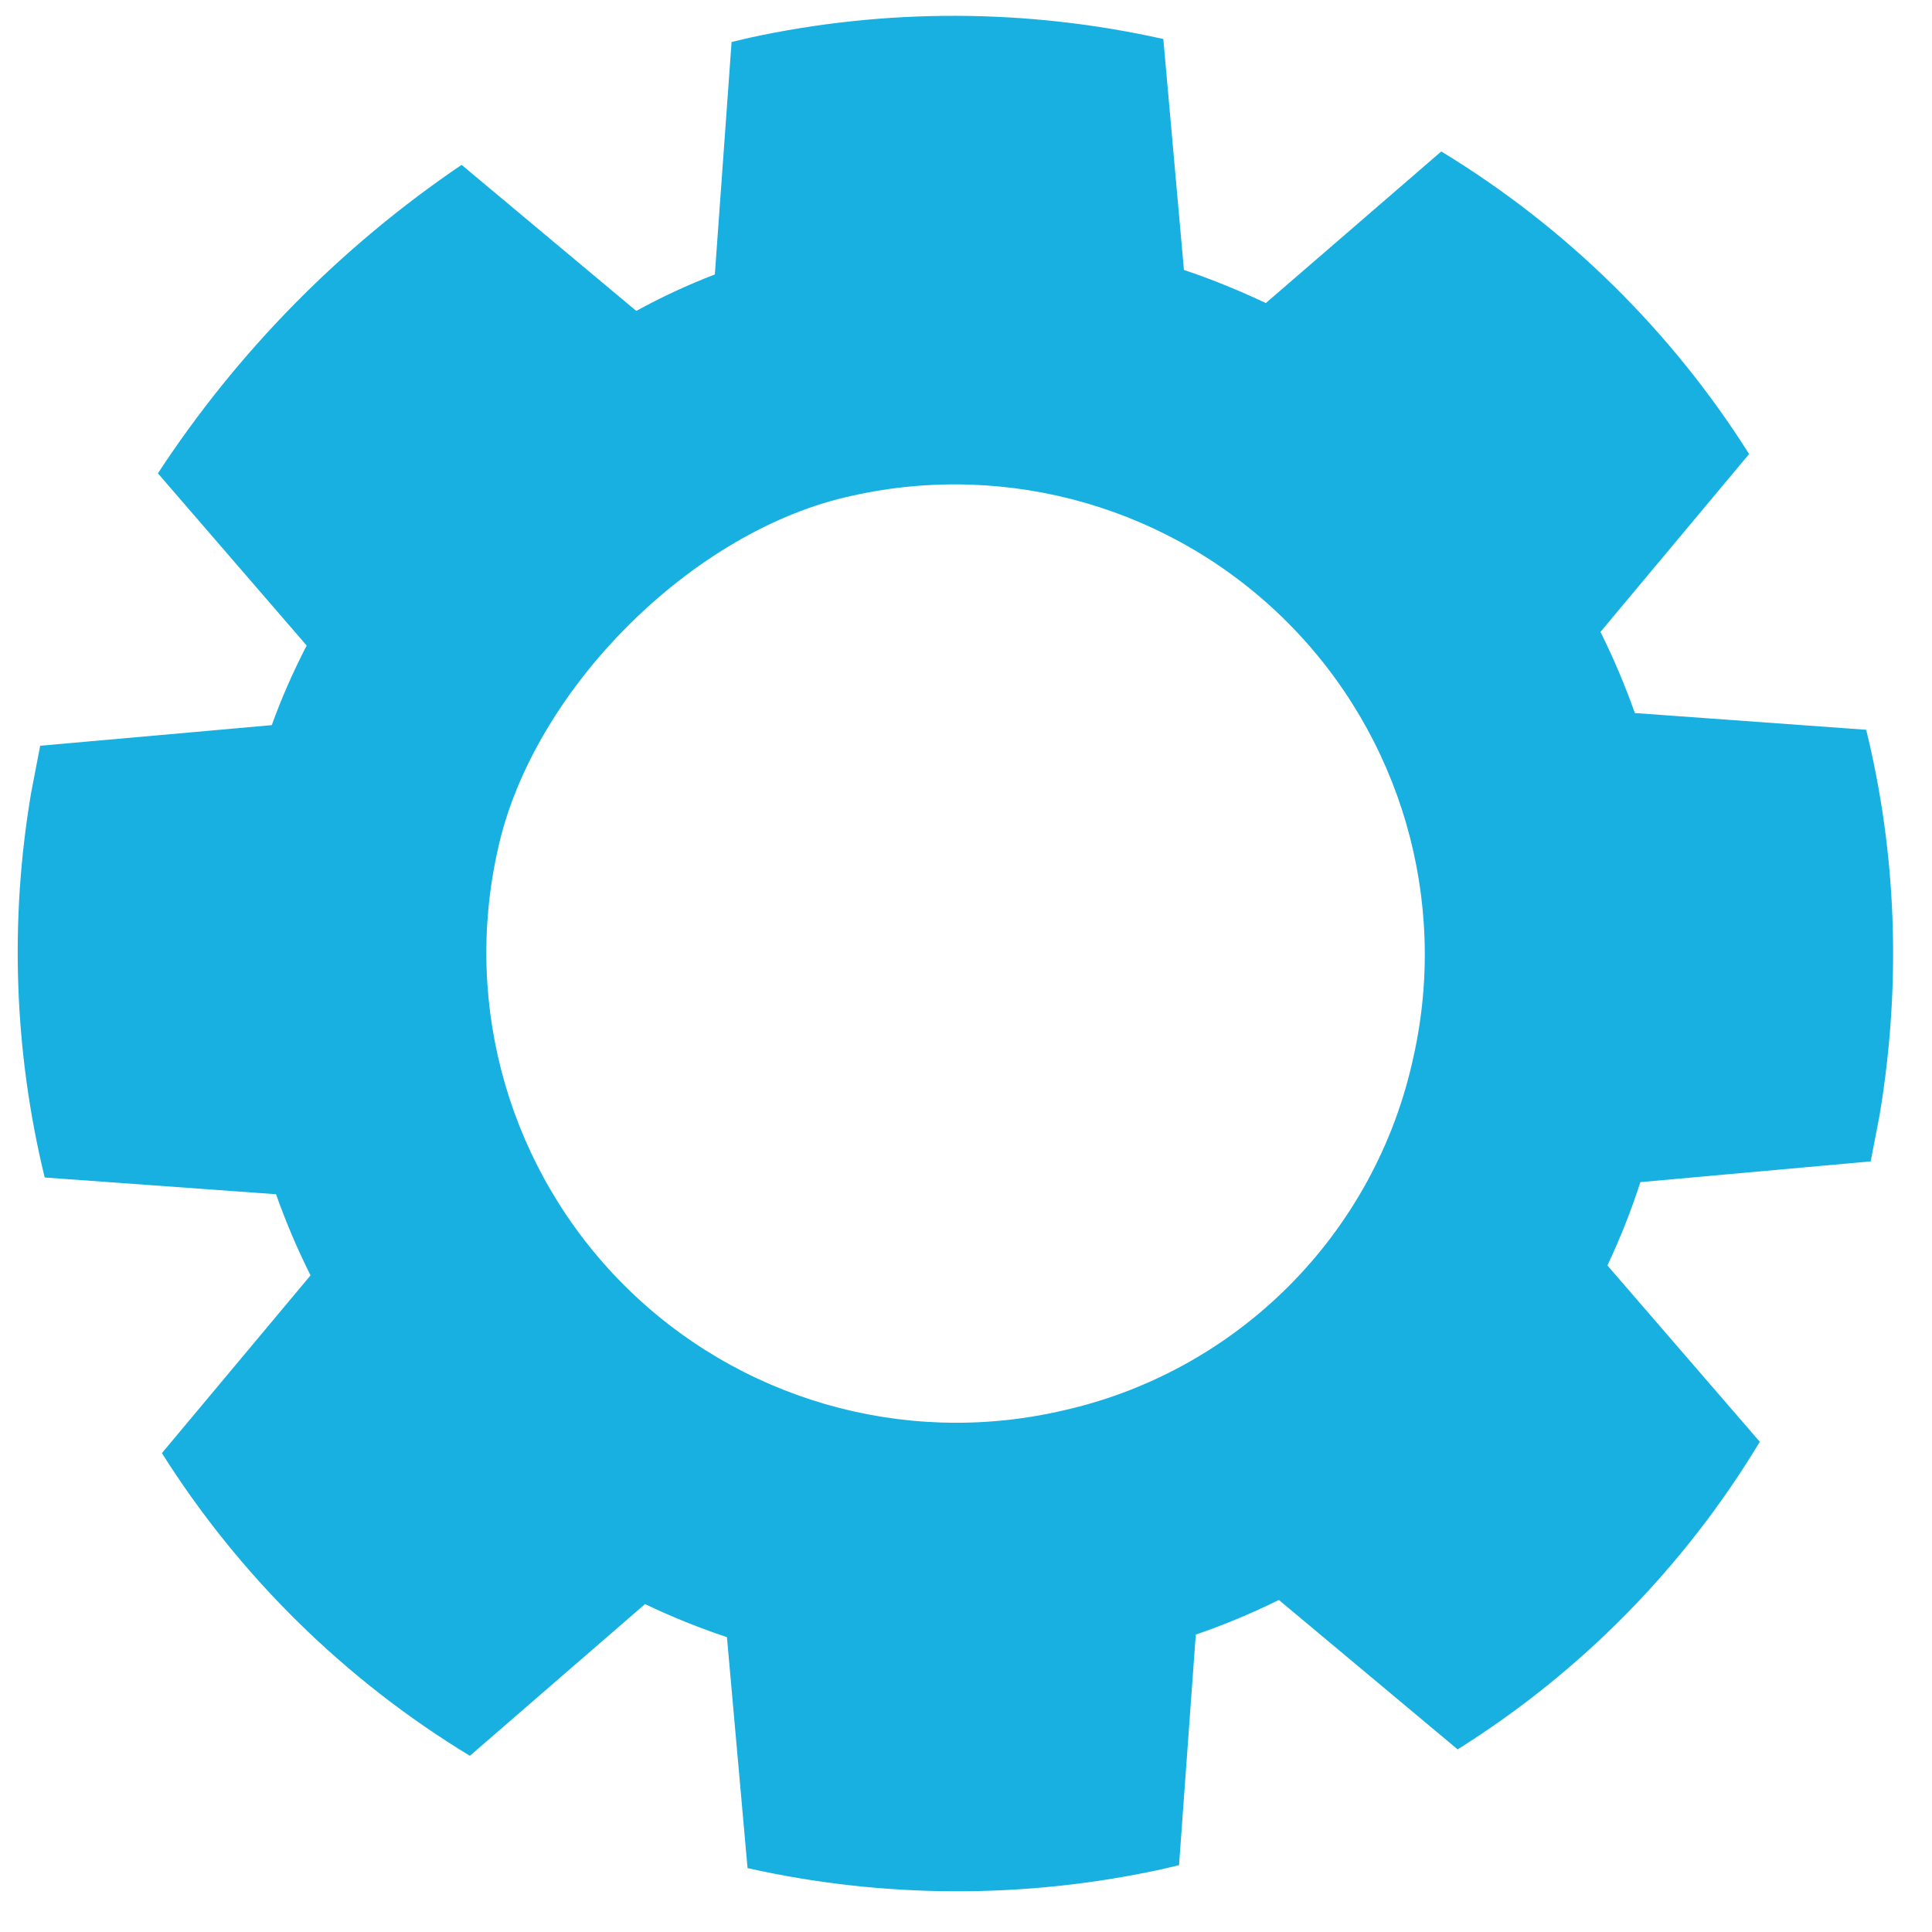
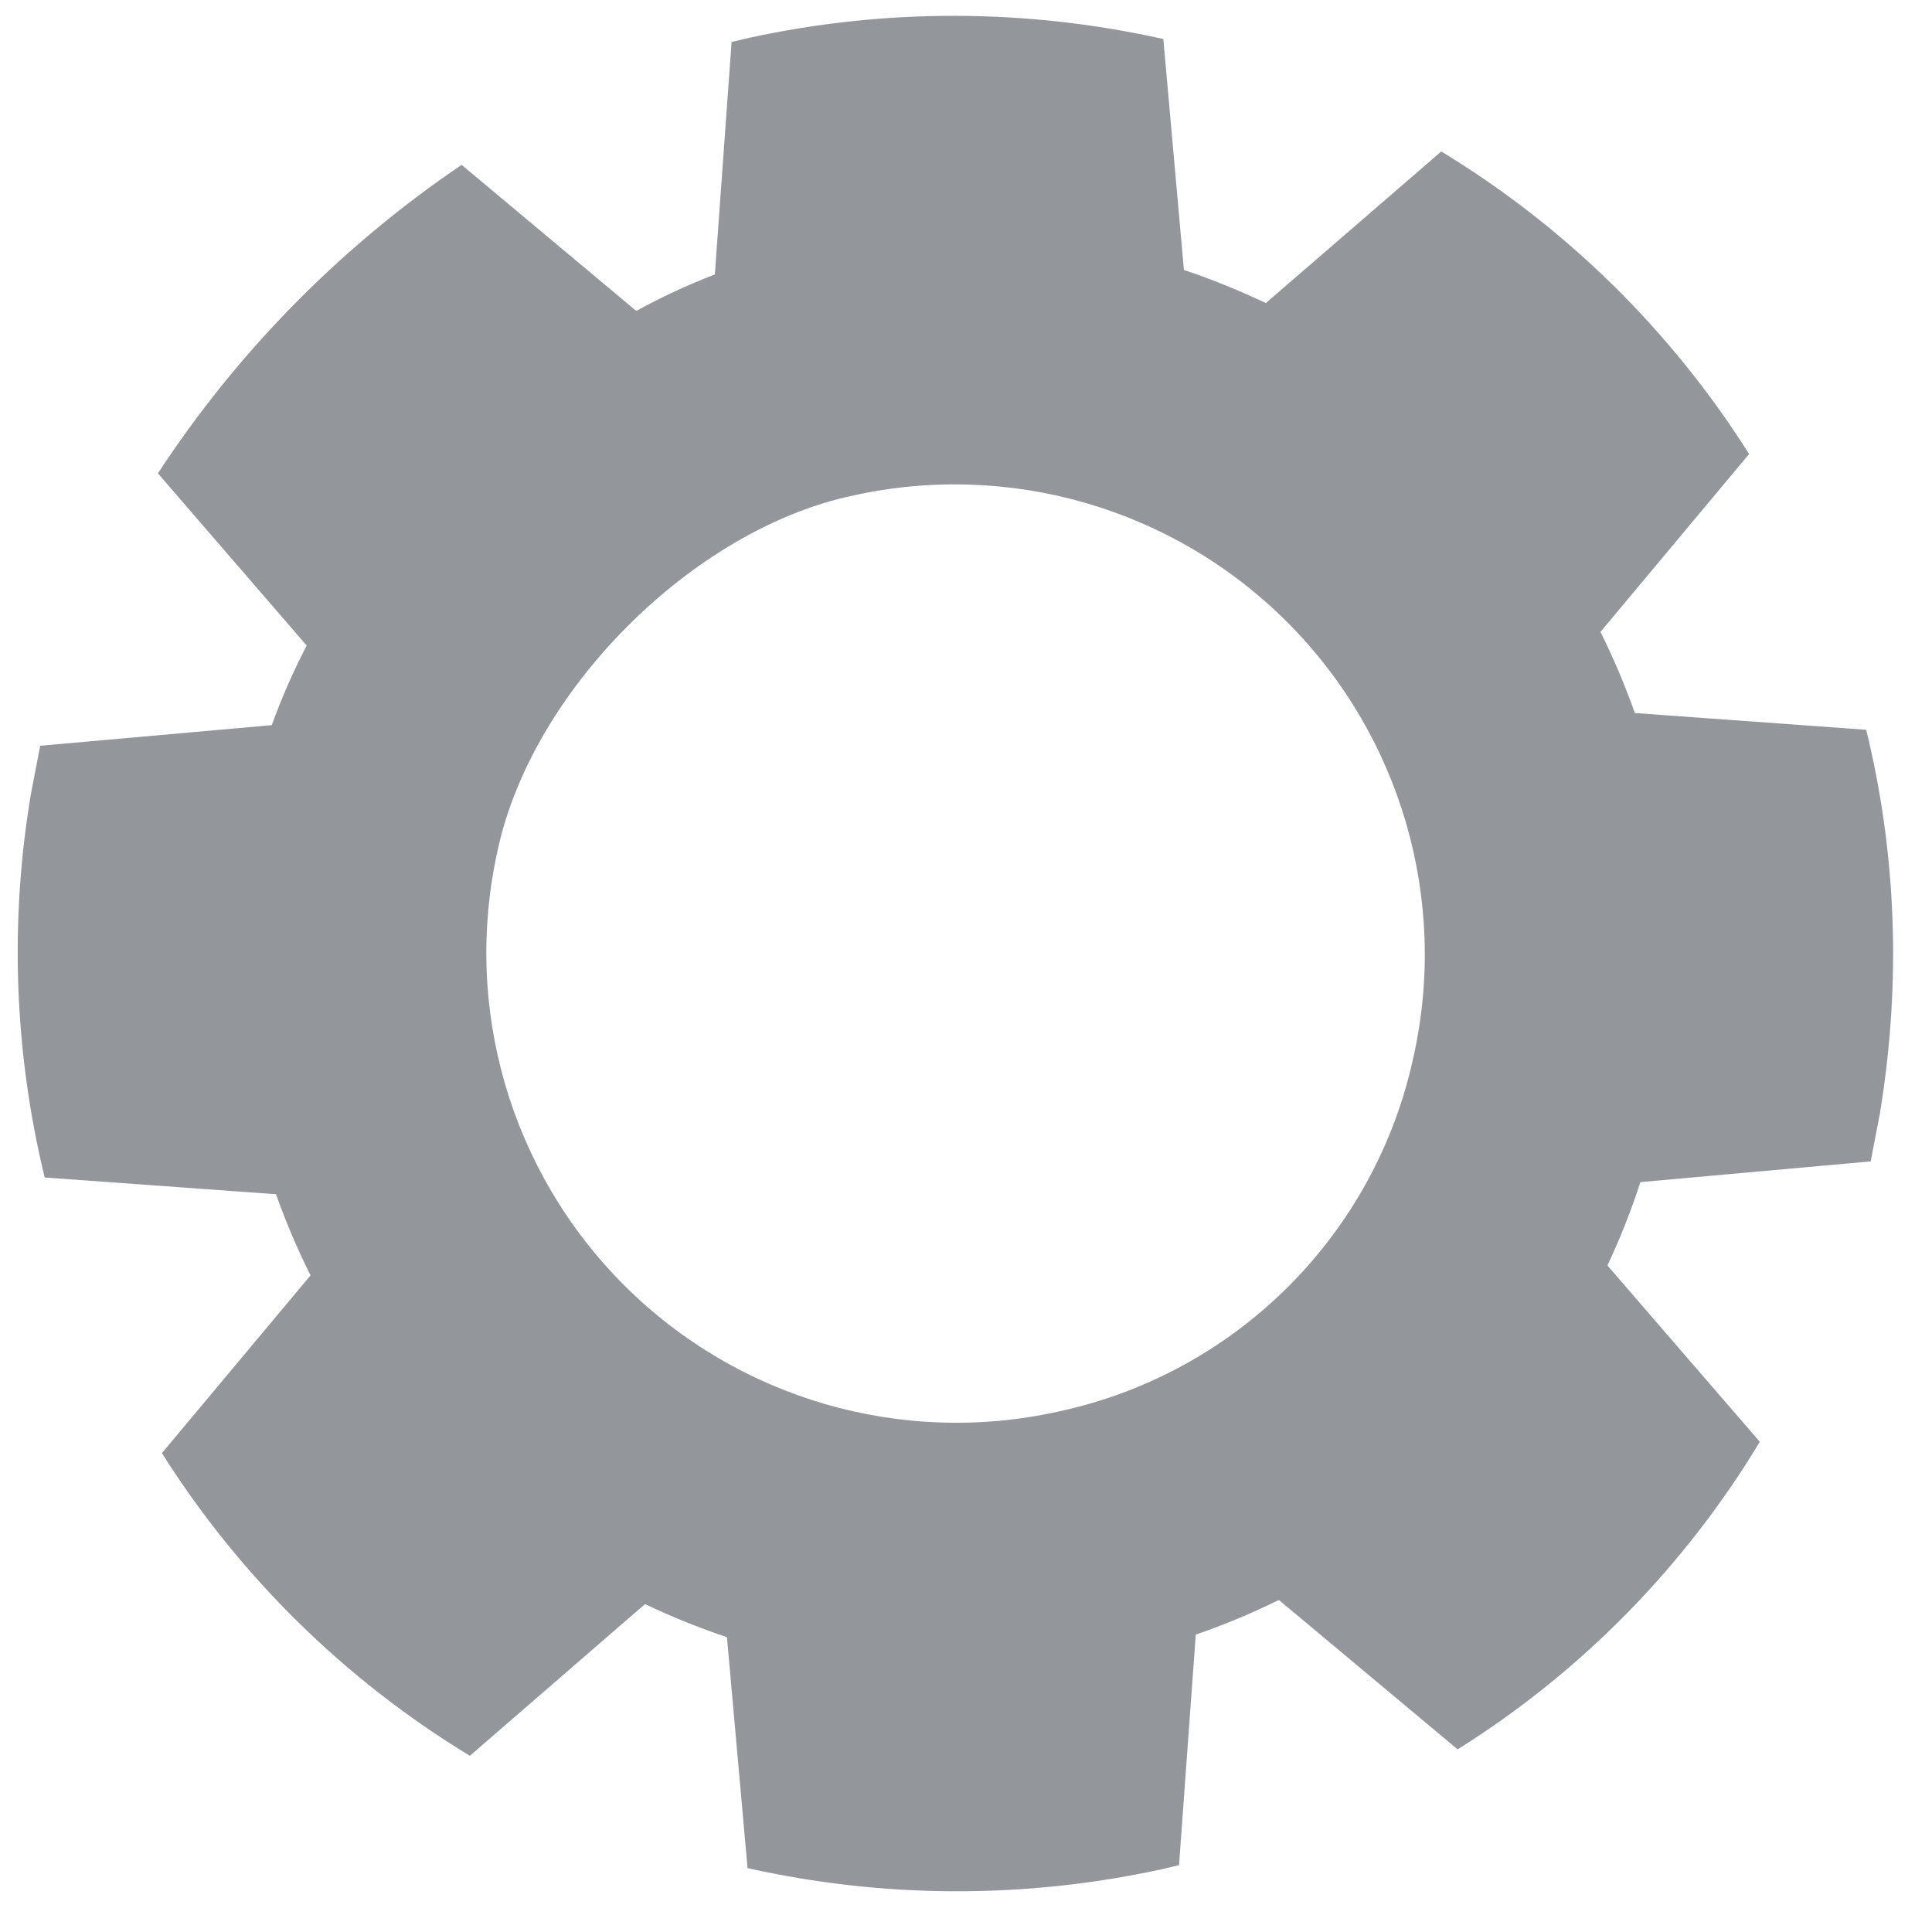
<svg xmlns="http://www.w3.org/2000/svg" width="15" height="15">
-   <path d="M9.032.303l.16 1.793c.219.073.43.16.636.257l1.362-1.177a7.321 7.321 0 012.39 2.349l-1.154 1.381c.101.203.19.413.267.63l1.796.13c.23.937.278 1.946.105 2.987l-.07.364-1.788.161a5.475 5.475 0 01-.256.647l1.183 1.369a7.2 7.2 0 01-2.346 2.388l-1.388-1.16a5.477 5.477 0 01-.645.269l-.13 1.79-.14.033a7.456 7.456 0 01-3.21-.01l-.16-1.793a5.558 5.558 0 01-.636-.257l-1.36 1.178a7.321 7.321 0 01-2.391-2.35l1.154-1.38a5.562 5.562 0 01-.268-.63l-1.796-.13a7.402 7.402 0 01-.105-2.988l.07-.364L2.11 5.63c.075-.208.166-.415.271-.618L1.226 3.675A8.55 8.55 0 013.584 1.28L4.94 2.414c.2-.11.404-.204.61-.283L5.68.326l.14-.033a7.455 7.455 0 013.212.01zM6.62 3.848c-1.243.264-2.492 1.514-2.757 2.757a3.649 3.649 0 004.355 4.354 3.588 3.588 0 002.757-2.757 3.649 3.649 0 00-4.355-4.354z" fill="#17b0e1" fill-rule="evenodd" />
+   <path d="M9.032.303l.16 1.793c.219.073.43.16.636.257l1.362-1.177a7.321 7.321 0 012.39 2.349l-1.154 1.381c.101.203.19.413.267.63l1.796.13c.23.937.278 1.946.105 2.987l-.07.364-1.788.161a5.475 5.475 0 01-.256.647l1.183 1.369a7.2 7.2 0 01-2.346 2.388l-1.388-1.16a5.477 5.477 0 01-.645.269l-.13 1.79-.14.033a7.456 7.456 0 01-3.21-.01l-.16-1.793a5.558 5.558 0 01-.636-.257l-1.36 1.178a7.321 7.321 0 01-2.391-2.35l1.154-1.38a5.562 5.562 0 01-.268-.63l-1.796-.13a7.402 7.402 0 01-.105-2.988l.07-.364L2.11 5.63c.075-.208.166-.415.271-.618L1.226 3.675A8.55 8.55 0 013.584 1.28L4.94 2.414c.2-.11.404-.204.61-.283L5.68.326l.14-.033a7.455 7.455 0 013.212.01zM6.62 3.848c-1.243.264-2.492 1.514-2.757 2.757a3.649 3.649 0 004.355 4.354 3.588 3.588 0 002.757-2.757 3.649 3.649 0 00-4.355-4.354z" fill="#93979B" fill-rule="evenodd" />
</svg>
